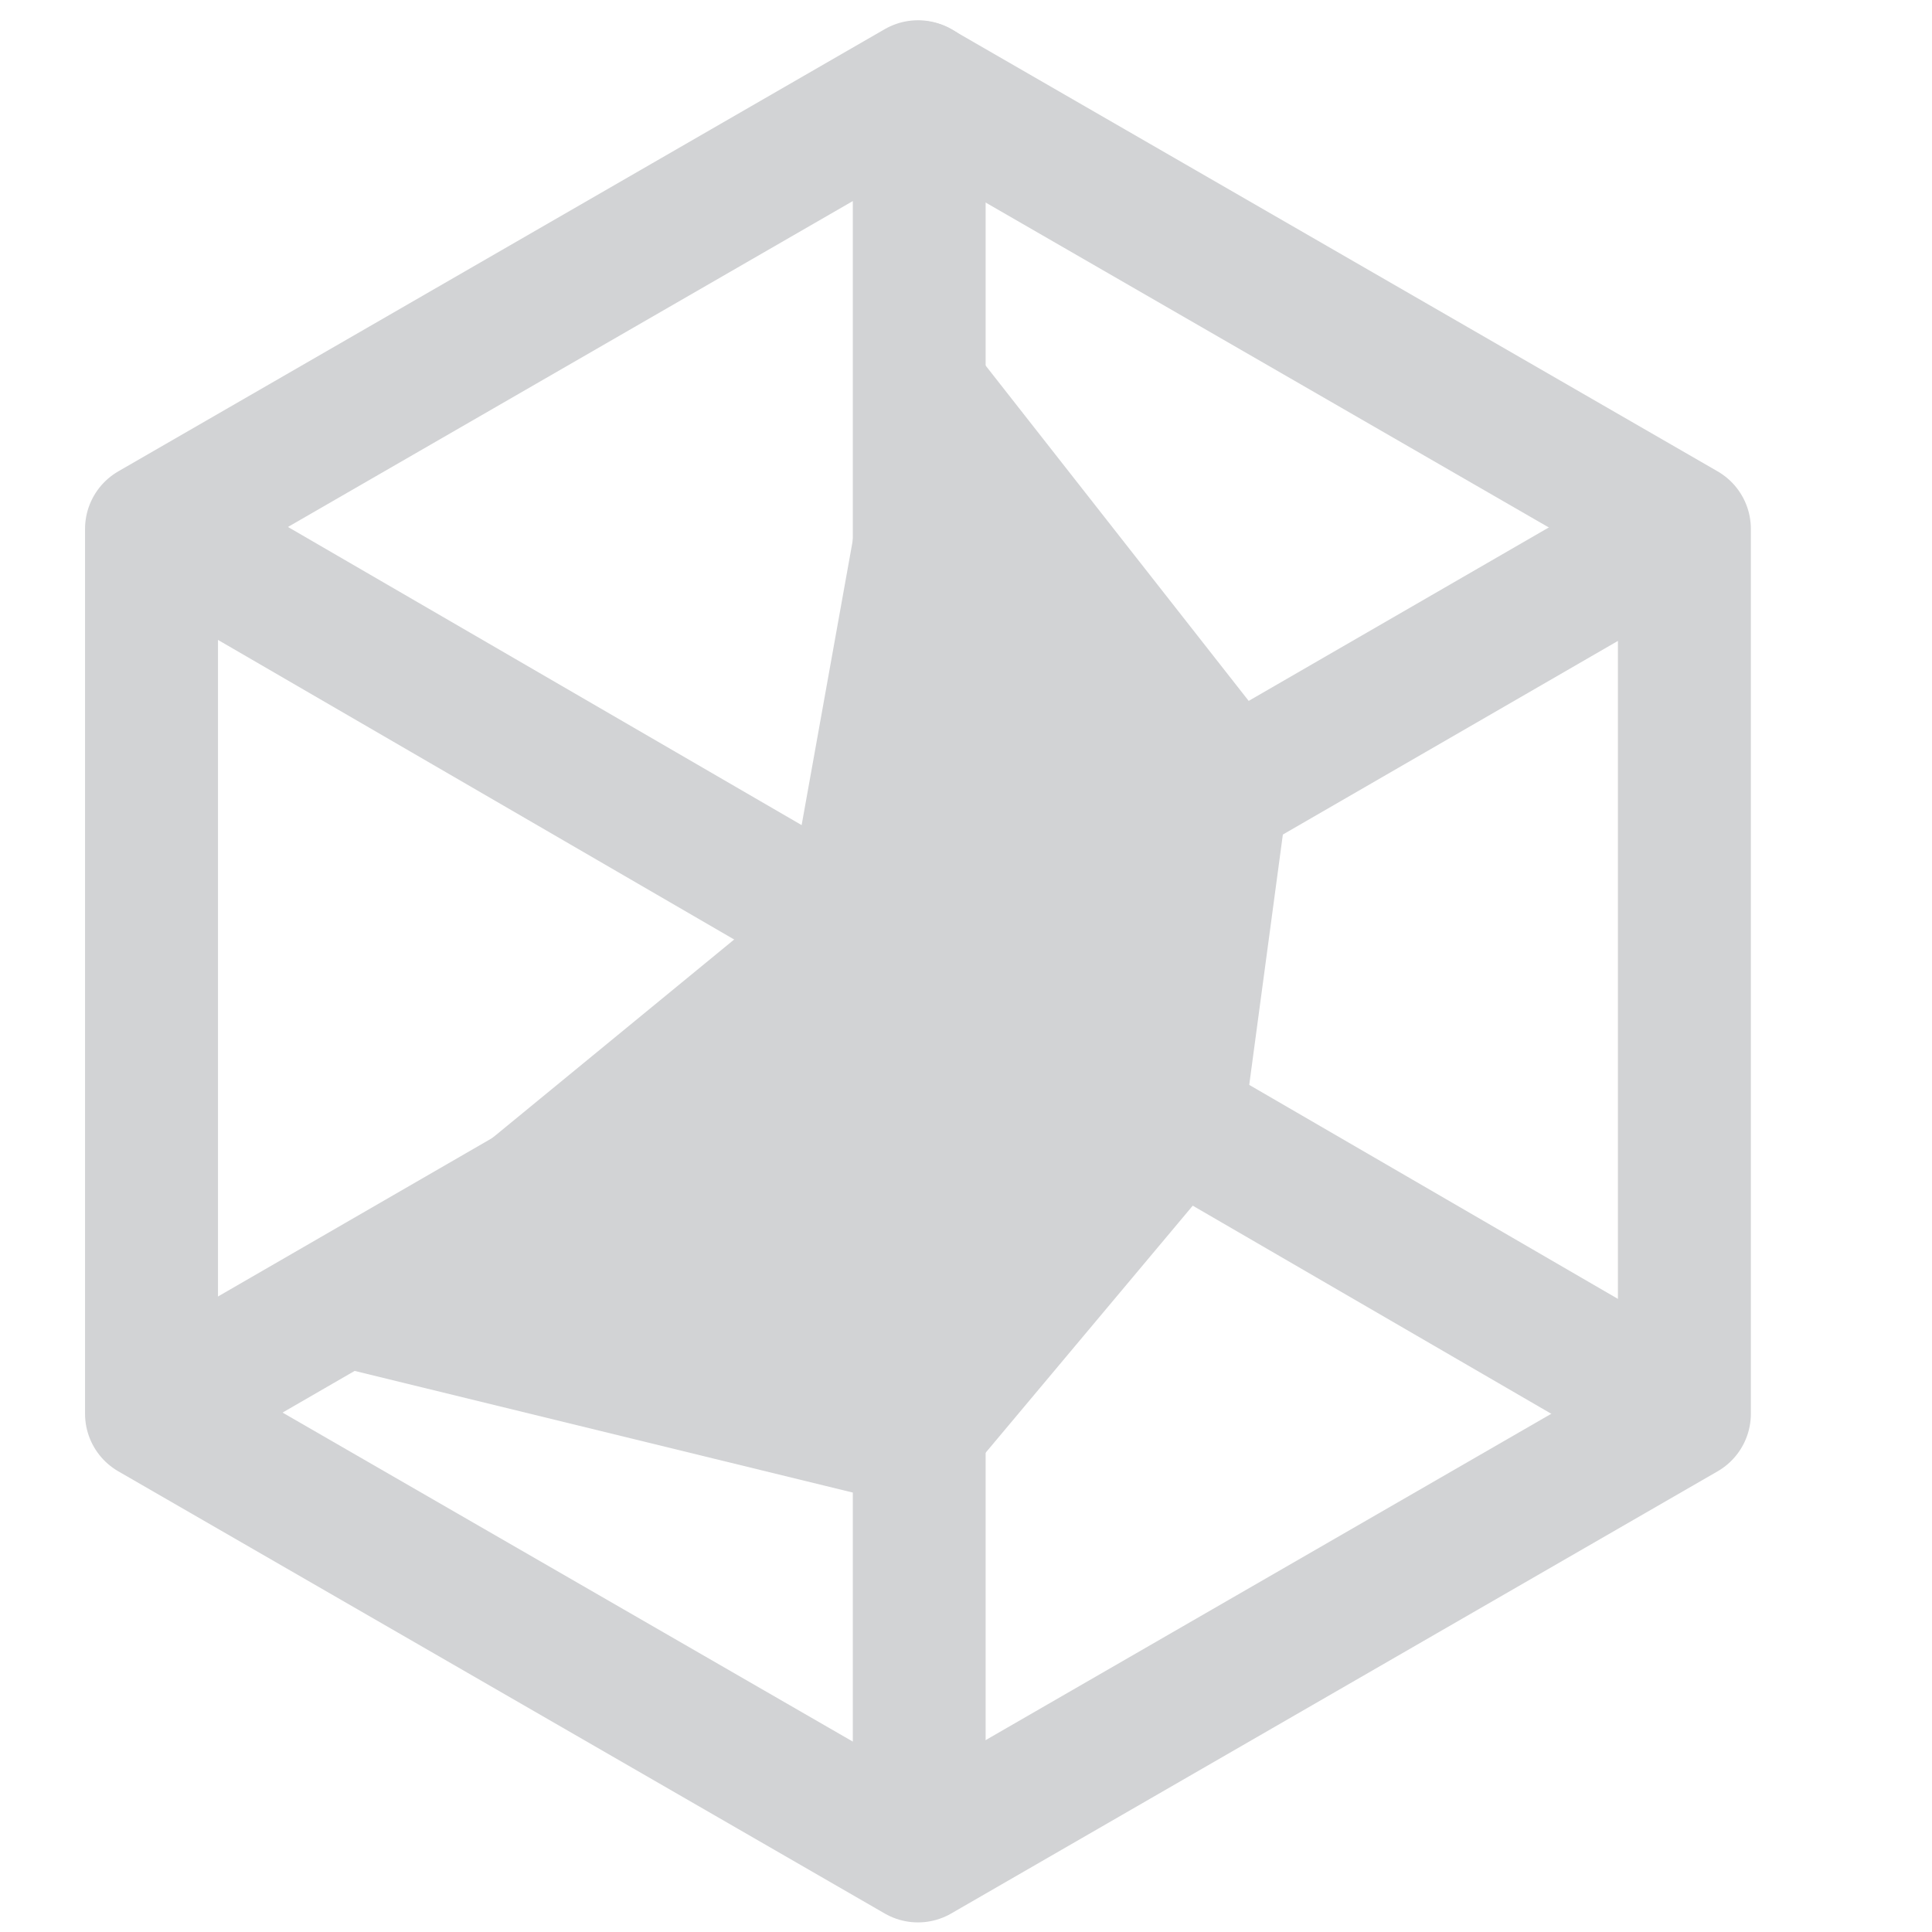
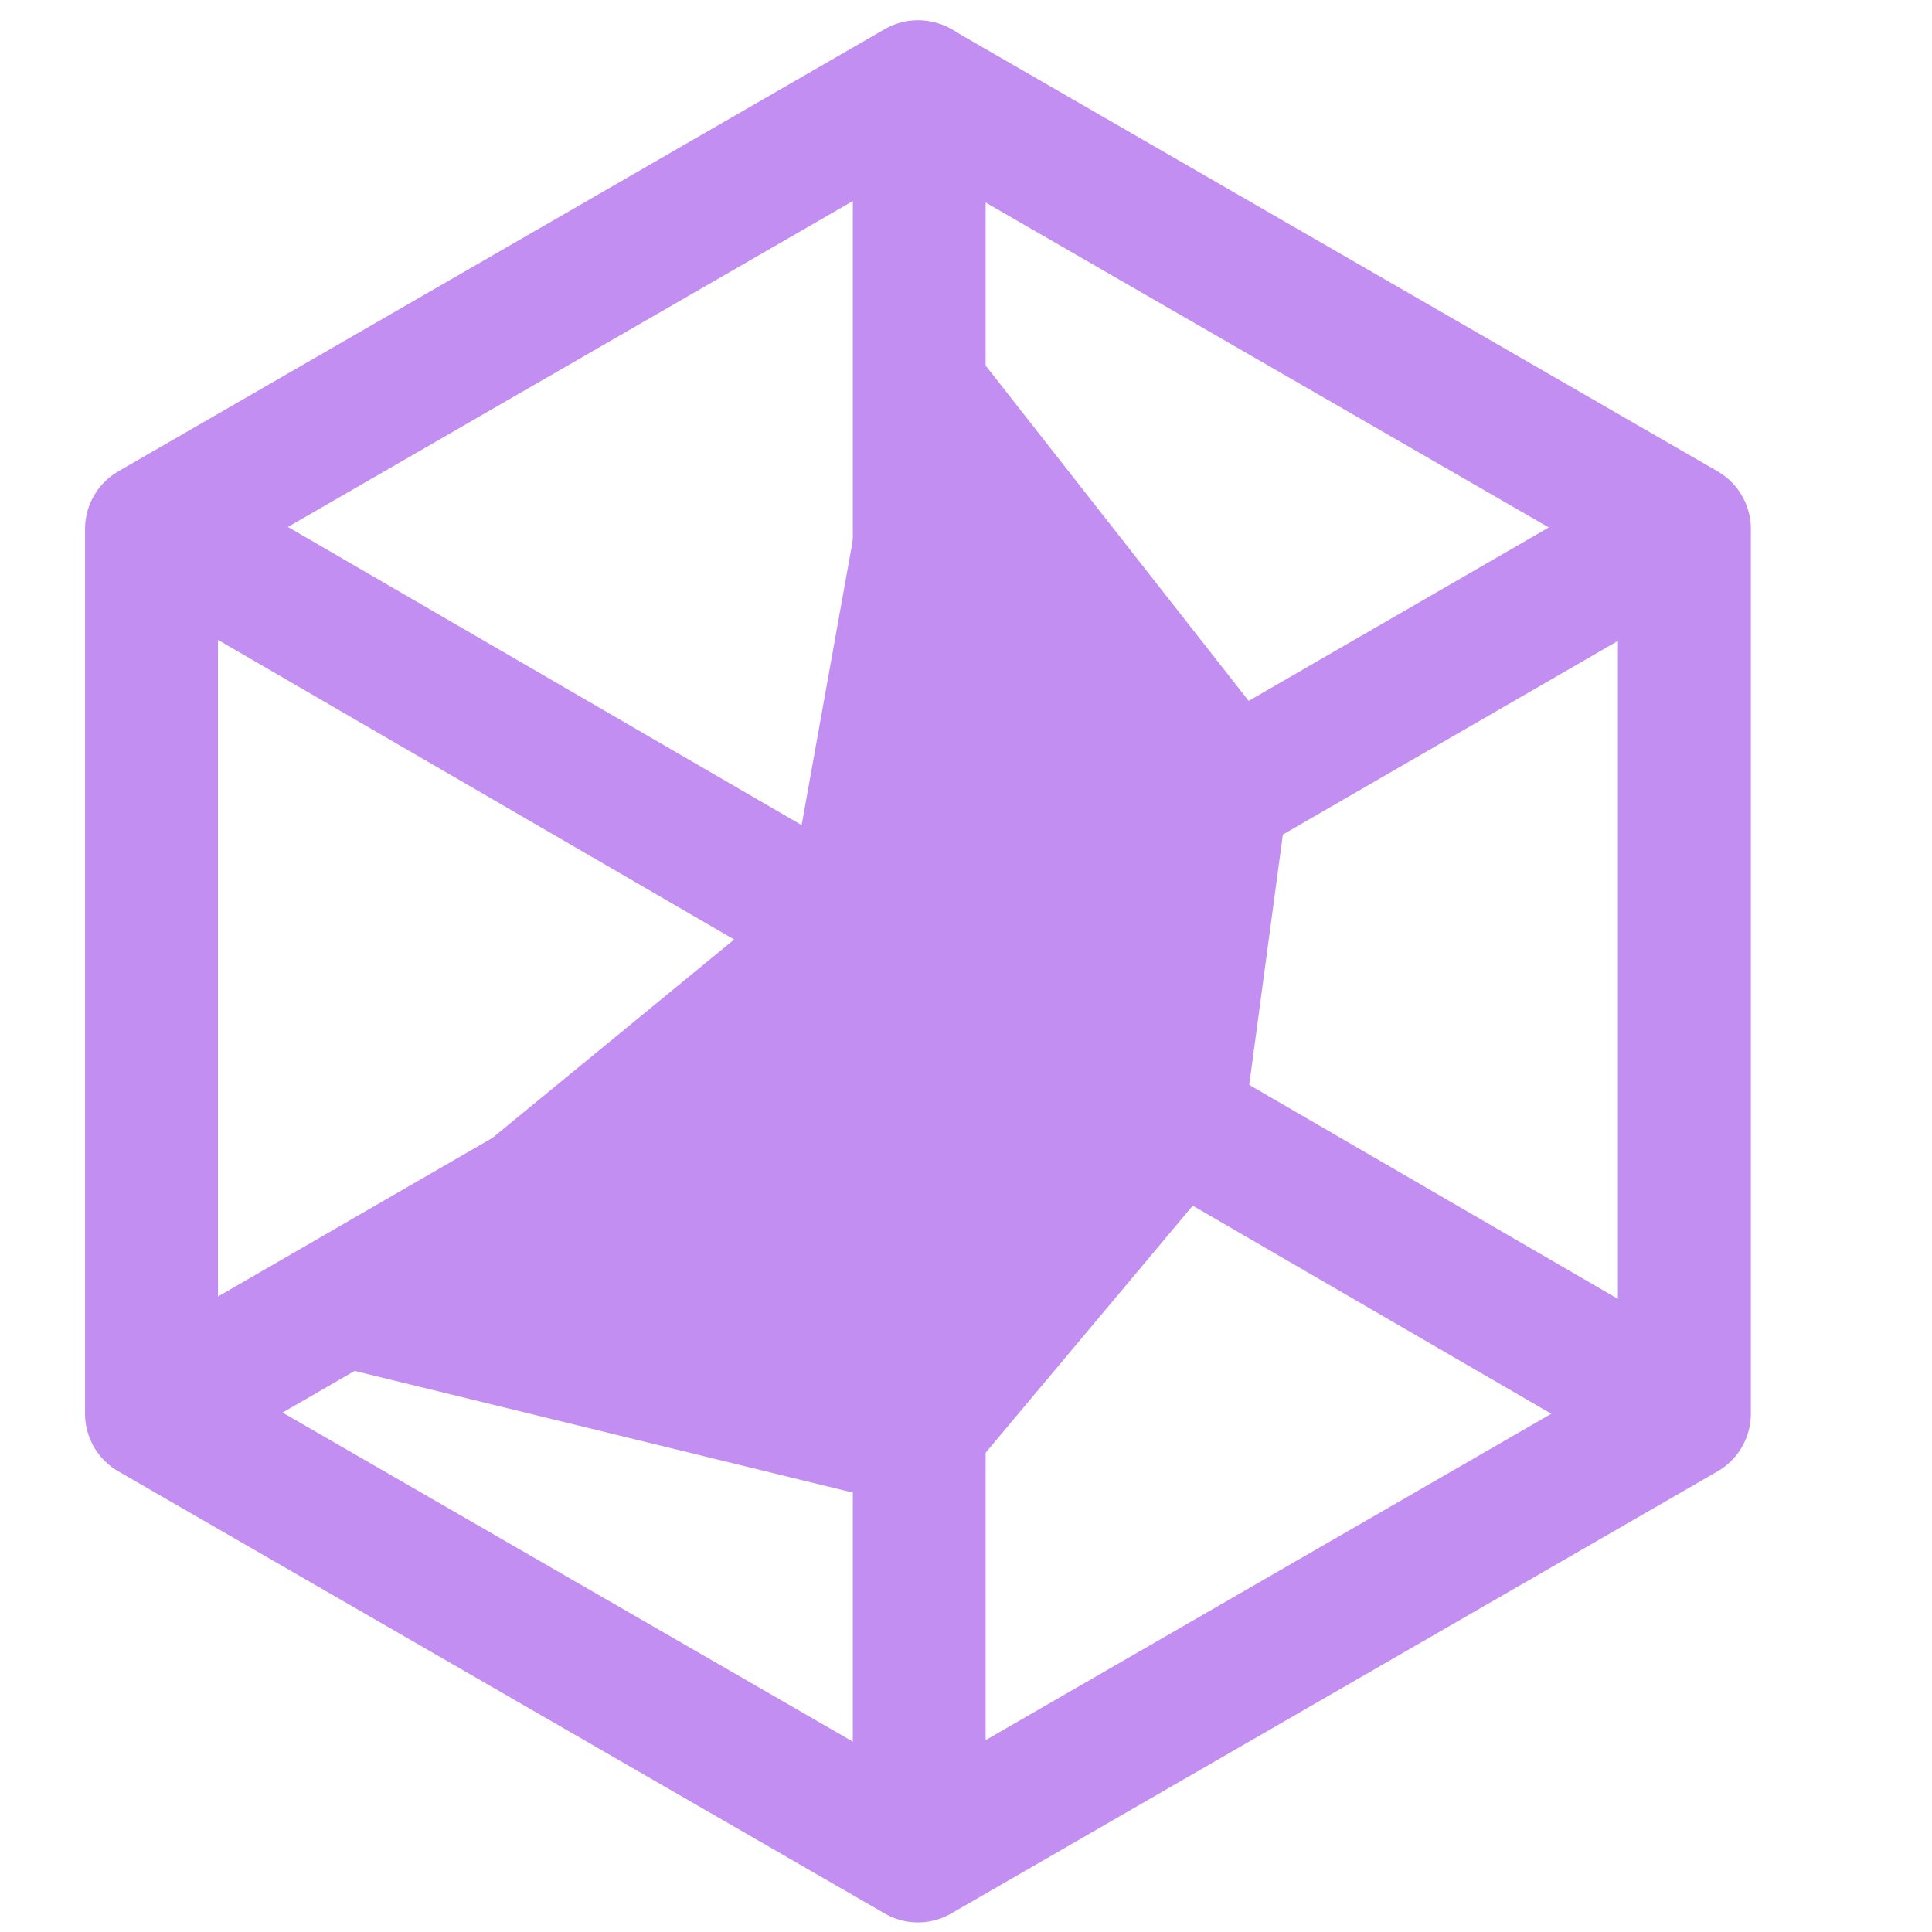
<svg xmlns="http://www.w3.org/2000/svg" width="16" height="16" viewBox="0 0 4.233 4.233" version="1.1" id="svg1" xml:space="preserve">
  <defs id="defs1" />
-   <path style="fill:none;stroke:#d2d3d5;stroke-width:0.319;stroke-linecap:round;stroke-linejoin:round;stroke-dasharray:none;paint-order:markers fill stroke;stroke-opacity:1" id="path7" d="m 3.836,0.998 0,2.123 -1.839,1.061 -1.839,-1.061 -1e-8,-2.123 1.839,-1.061 z" transform="matrix(0.9131386,0,0,0.9131386,0.18769,0.2475699)" />
-   <path id="path9" style="fill:#d2d3d5;fill-opacity:1;stroke:#d2d3d5;stroke-width:0.106;stroke-linecap:round;stroke-linejoin:round;stroke-opacity:1;paint-order:markers fill stroke" transform="translate(0.7908546,1.02907)" d="M 1.877,1.465 1.239,2.226 -0.145,1.888 0.987,0.959 1.219,-0.333 l 0.768,0.979 z" />
-   <path style="fill:#6d6e72;fill-opacity:1;stroke:#d2d3d5;stroke-width:0.291;stroke-linecap:round;stroke-linejoin:round;stroke-dasharray:none;paint-order:markers fill stroke;stroke-opacity:1" d="M 2.014,0.191 V 4.057" id="path10" />
-   <path style="fill:#6d6e72;fill-opacity:1;stroke:#d2d3d5;stroke-width:0.291;stroke-linecap:round;stroke-linejoin:round;stroke-dasharray:none;paint-order:markers fill stroke;stroke-opacity:1" d="M 3.686,3.096 0.347,1.158" id="path11" />
-   <path style="fill:#6d6e72;fill-opacity:1;stroke:#d2d3d5;stroke-width:0.291;stroke-linecap:round;stroke-linejoin:round;stroke-dasharray:none;paint-order:markers fill stroke;stroke-opacity:1" d="M 3.675,1.161 0.368,3.072" id="path12" />
+   <path style="fill:none;stroke:#c38ef1;stroke-width:0.319;stroke-linecap:round;stroke-linejoin:round;stroke-dasharray:none;paint-order:markers fill stroke;stroke-opacity:1" id="path7" d="m 3.836,0.998 0,2.123 -1.839,1.061 -1.839,-1.061 -1e-8,-2.123 1.839,-1.061 z" transform="matrix(0.9131386,0,0,0.9131386,0.18769,0.2475699)" />
+   <path id="path9" style="fill:#c38ef1;fill-opacity:1;stroke:#c38ef1;stroke-width:0.106;stroke-linecap:round;stroke-linejoin:round;stroke-opacity:1;paint-order:markers fill stroke" transform="translate(0.7908546,1.02907)" d="M 1.877,1.465 1.239,2.226 -0.145,1.888 0.987,0.959 1.219,-0.333 l 0.768,0.979 z" />
+   <path style="fill:#6d6e72;fill-opacity:1;stroke:#c38ef1;stroke-width:0.291;stroke-linecap:round;stroke-linejoin:round;stroke-dasharray:none;paint-order:markers fill stroke;stroke-opacity:1" d="M 2.014,0.191 V 4.057" id="path10" />
+   <path style="fill:#6d6e72;fill-opacity:1;stroke:#c38ef1;stroke-width:0.291;stroke-linecap:round;stroke-linejoin:round;stroke-dasharray:none;paint-order:markers fill stroke;stroke-opacity:1" d="M 3.686,3.096 0.347,1.158" id="path11" />
+   <path style="fill:#6d6e72;fill-opacity:1;stroke:#c38ef1;stroke-width:0.291;stroke-linecap:round;stroke-linejoin:round;stroke-dasharray:none;paint-order:markers fill stroke;stroke-opacity:1" d="M 3.675,1.161 0.368,3.072" id="path12" />
</svg>
